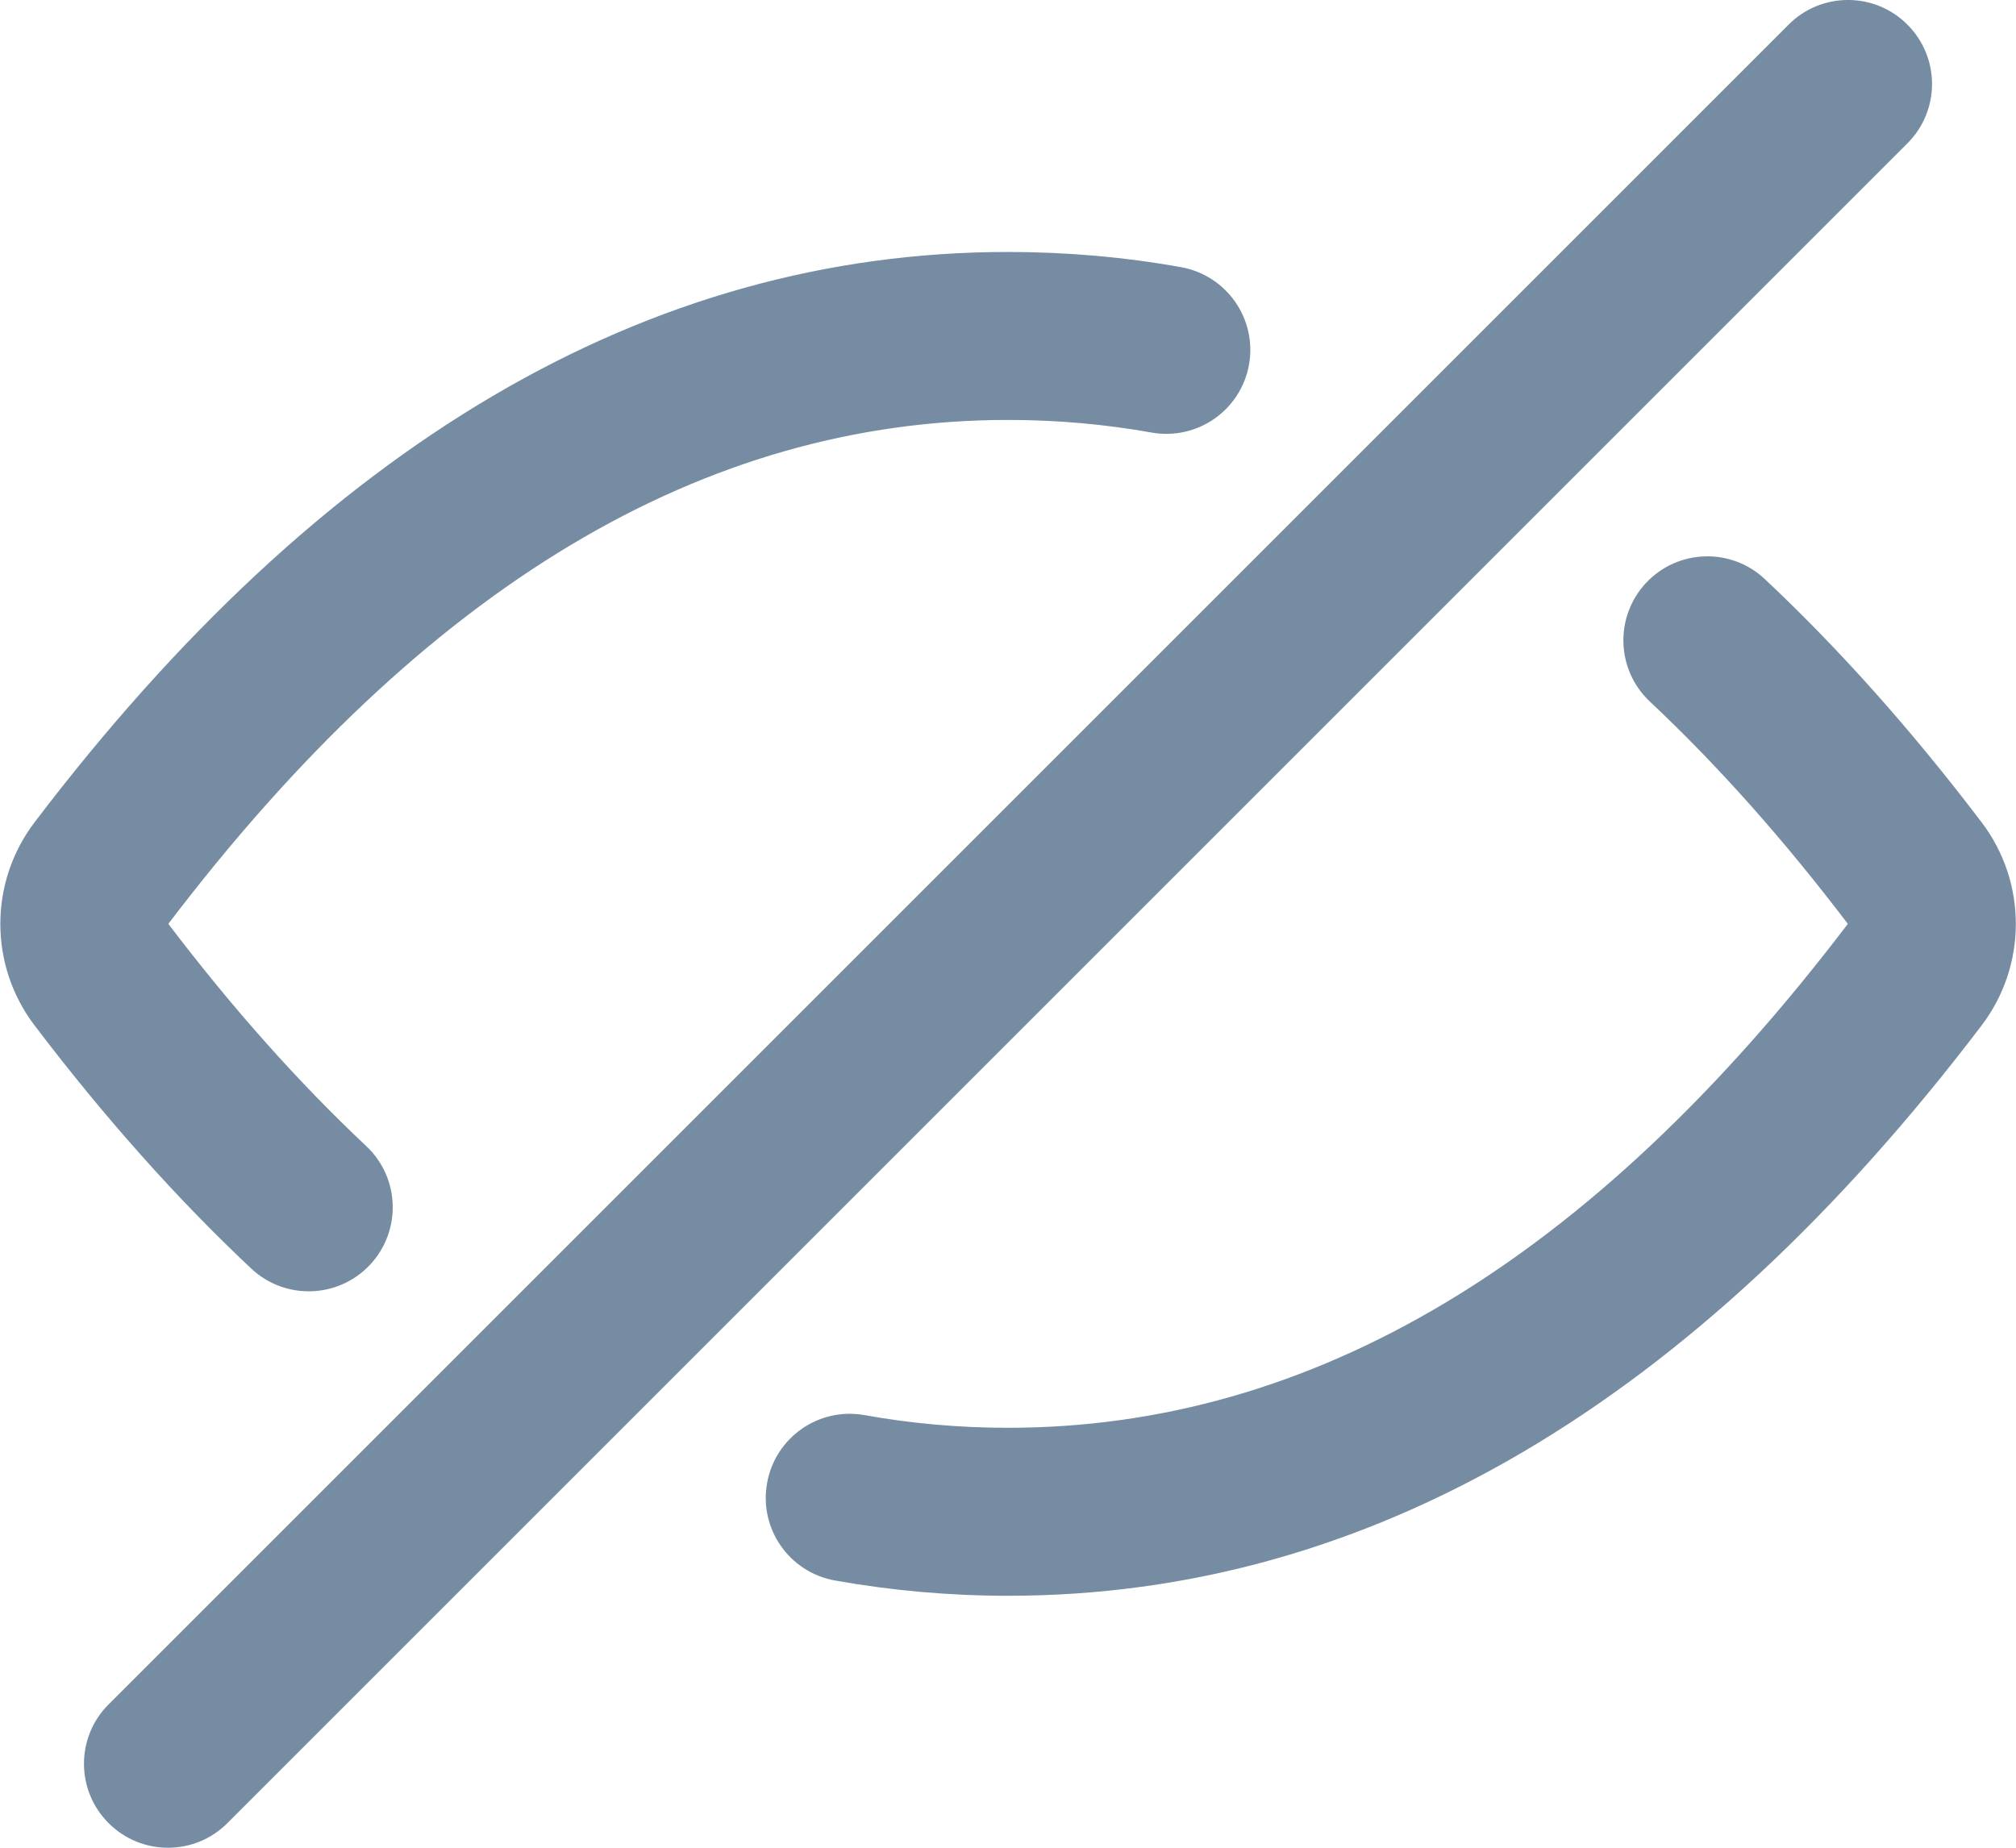
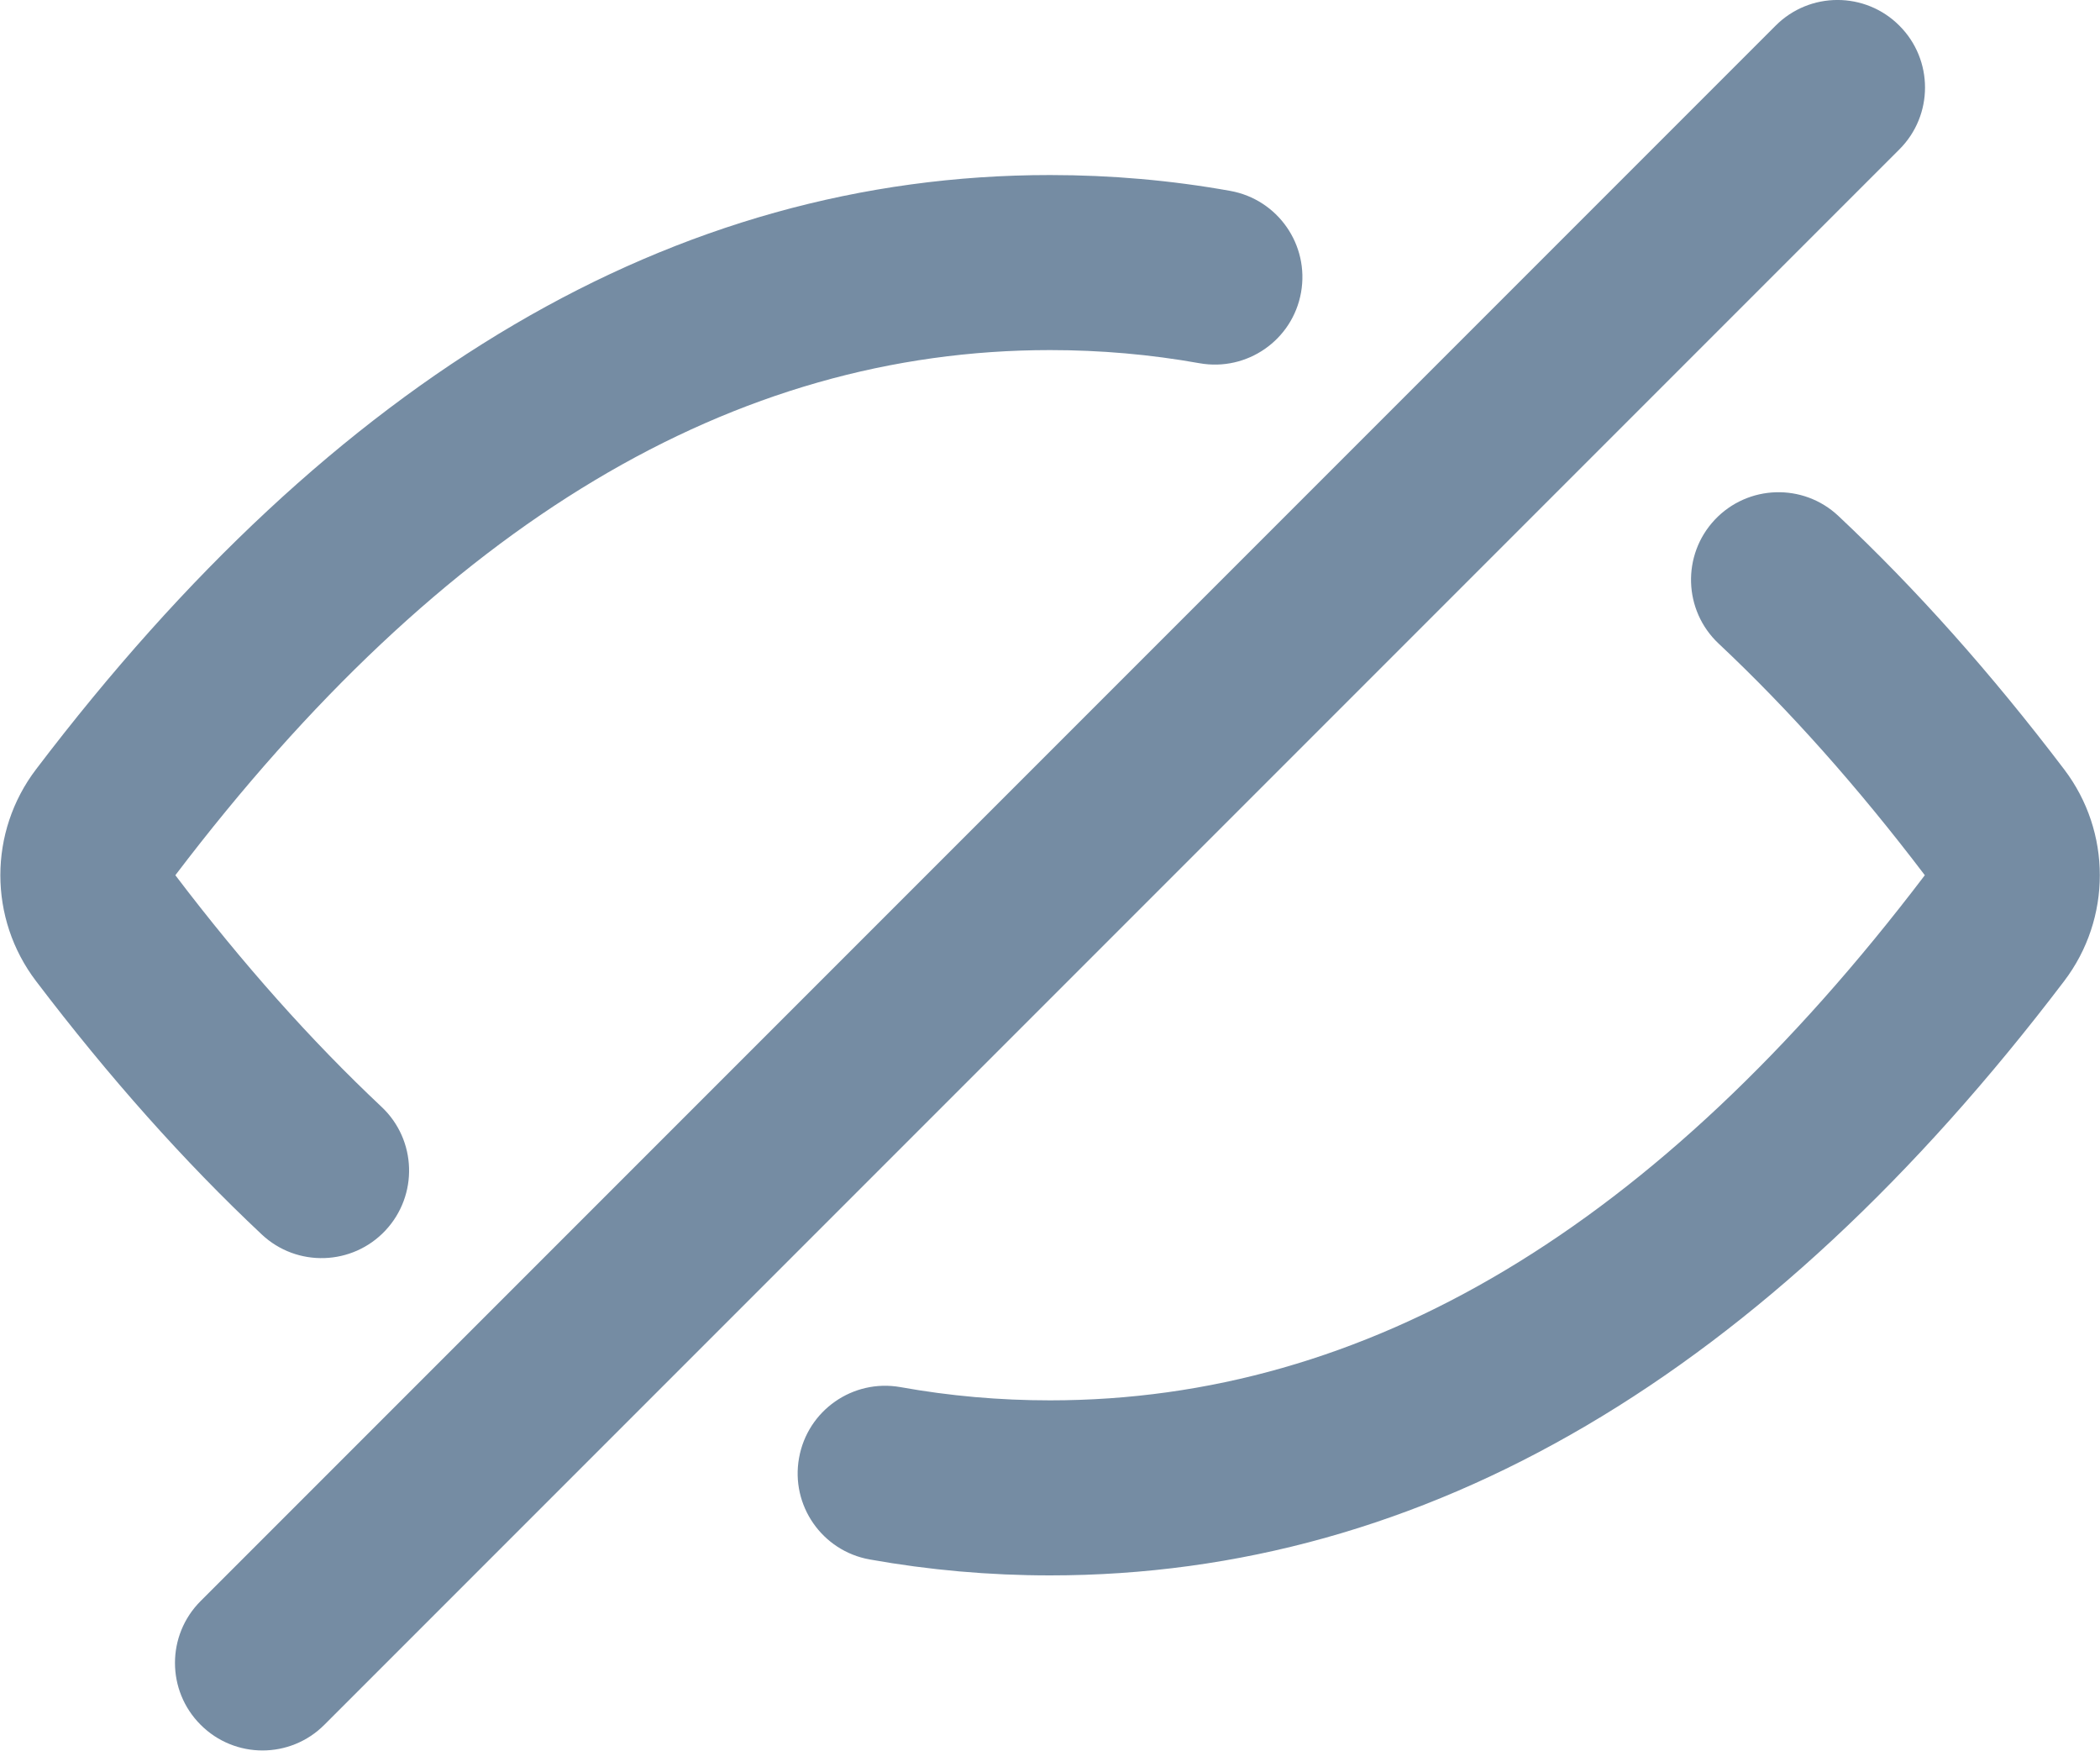
- <svg xmlns="http://www.w3.org/2000/svg" id="meteor-icon-kit__regular-eye-slash" viewBox="0 0 24 22" fill="none">
-   <path d="M1.293 20.293C0.902 20.683 0.902 21.317 1.293 21.707C1.683 22.098 2.317 22.098 2.707 21.707L3.705 20.709L3.707 20.707L21.707 2.707L21.709 2.705L22.707 1.707C23.098 1.317 23.098 0.683 22.707 0.293C22.317 -0.098 21.683 -0.098 21.293 0.293L1.293 20.293z" fill="#758CA3" />
-   <path d="M19.597 6.939C19.219 7.342 19.239 7.975 19.641 8.353C20.444 9.107 21.23 9.989 21.998 11C18.933 15.033 15.613 17 12.001 17C11.422 17 10.853 16.95 10.292 16.849C9.748 16.752 9.229 17.114 9.132 17.658C9.034 18.201 9.396 18.721 9.94 18.818C10.617 18.939 11.305 19 12.001 19C16.3 19 20.175 16.704 23.59 12.21C24.134 11.495 24.134 10.505 23.59 9.79C22.757 8.693 21.897 7.728 21.01 6.895C20.608 6.517 19.975 6.537 19.597 6.939z" fill="#758CA3" />
-   <path d="M4.404 15.06C4.782 14.657 4.763 14.024 4.36 13.646C3.558 12.892 2.772 12.011 2.004 11C5.069 6.967 8.389 5 12.001 5C12.579 5 13.148 5.05 13.708 5.15C14.252 5.247 14.772 4.886 14.869 4.342C14.966 3.798 14.604 3.279 14.06 3.181C13.384 3.06 12.697 3 12.001 3C7.702 3 3.827 5.296 0.412 9.79C-0.132 10.505 -0.132 11.495 0.412 12.21C1.245 13.306 2.104 14.271 2.991 15.104C3.393 15.482 4.026 15.462 4.404 15.06z" fill="#758CA3" />
+ <svg xmlns="http://www.w3.org/2000/svg" id="meteor-icon-kit__regular-eye-slash" viewBox="0 0 24 20" fill="none">
+   <path fill-rule="evenodd" clip-rule="evenodd" d="M20.293 0.293C20.683 -0.098 21.317 -0.098 21.707 0.293C22.098 0.683 22.098 1.317 21.707 1.707L3.707 19.707C3.317 20.098 2.683 20.098 2.293 19.707C1.902 19.317 1.902 18.683 2.293 18.293L20.293 0.293zM19.641 7.353C19.239 6.975 19.219 6.342 19.597 5.939C19.975 5.537 20.608 5.517 21.01 5.895C21.897 6.728 22.757 7.693 23.59 8.79C24.134 9.505 24.134 10.495 23.59 11.21C20.175 15.704 16.3 18 12.001 18C11.305 18 10.617 17.939 9.94 17.818C9.396 17.721 9.034 17.201 9.132 16.658C9.229 16.114 9.748 15.752 10.292 15.849C10.853 15.95 11.422 16 12.001 16C15.613 16 18.933 14.033 21.998 10C21.23 8.989 20.444 8.107 19.641 7.353zM4.36 12.646C4.763 13.024 4.782 13.657 4.404 14.06C4.026 14.462 3.393 14.482 2.991 14.104C2.104 13.271 1.245 12.306 0.412 11.21C-0.132 10.495 -0.132 9.505 0.412 8.79C3.827 4.296 7.702 2 12.001 2C12.697 2 13.384 2.06 14.06 2.181C14.604 2.279 14.966 2.798 14.869 3.342C14.772 3.886 14.252 4.247 13.708 4.15C13.148 4.05 12.579 4 12.001 4C8.389 4 5.069 5.967 2.004 10C2.772 11.011 3.558 11.892 4.36 12.646z" fill="#758CA3" />
</svg>
